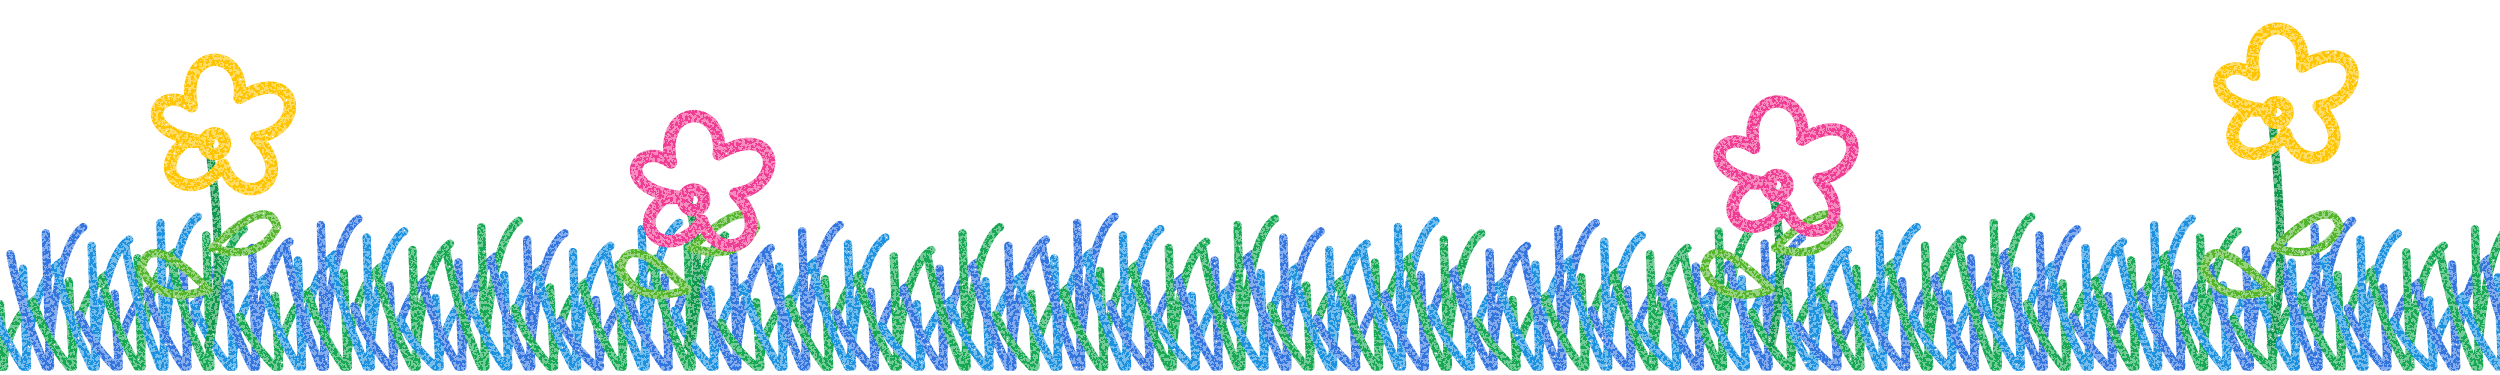
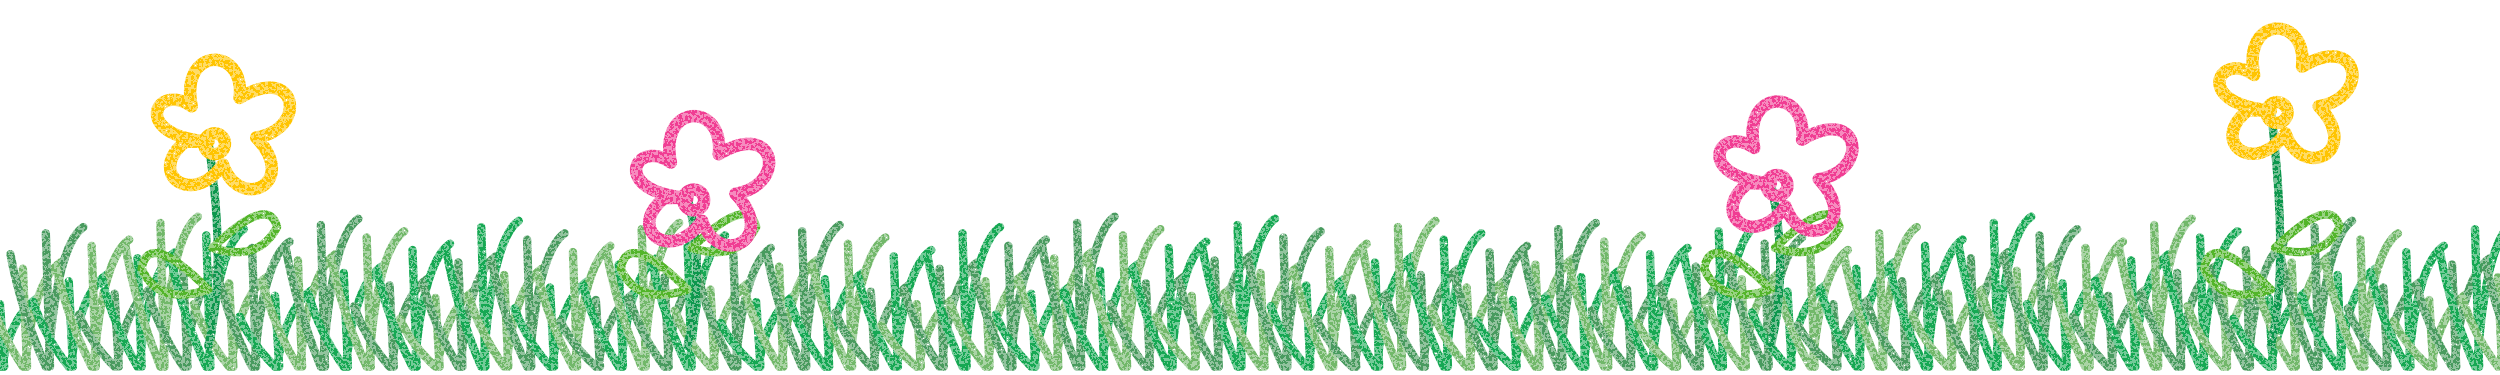
<svg xmlns="http://www.w3.org/2000/svg" width="1200" height="180" viewBox="0 0 1200 180">
  <defs>
    <filter id="wax" x="-5%" y="-10%" width="110%" height="120%">
      <feTurbulence type="fractalNoise" baseFrequency=".7" numOctaves="3" seed="12" result="noise" />
      <feColorMatrix in="noise" type="luminanceToAlpha" />
      <feComponentTransfer>
        <feFuncA type="discrete" tableValues="0 .6 1 1" />
      </feComponentTransfer>
      <feComposite in="SourceGraphic" operator="in" />
    </filter>
  </defs>
  <g filter="url(#wax)" fill="none" stroke-linecap="round" stroke-linejoin="round">
    <path d="M0 176q-12 -10 -17 -20m18 20q4 -24 17 -33m-16 33 -2 -30" stroke="#19a853" stroke-width="4" />
-     <path d="M11 176q-12 -18 -17 -37m18 37q4 -41 17 -50m-16 50 -2 -47" stroke="#1d91df" stroke-width="4" />
-     <path d="M22 176q-12 -27 -17 -54m18 54q4 -58 17 -67m-16 67 -2 -64" stroke="#3375df" stroke-width="4" />
+     <path d="M11 176q-12 -18 -17 -37m18 37q4 -41 17 -50m-16 50 -2 -47" stroke="#72b86b" stroke-width="4" />
+     <path d="M22 176q-12 -27 -17 -54m18 54q4 -58 17 -67m-16 67 -2 -64" stroke="#499b5f" stroke-width="4" />
    <path d="M33 176q-12 -15 -17 -31m18 31q4 -35 17 -44m-16 44 -2 -41" stroke="#19a853" stroke-width="4" />
-     <path d="M44 176q-12 -24 -17 -48m18 48q4 -52 17 -61m-16 61 -2 -58" stroke="#1d91df" stroke-width="4" />
-     <path d="M55 176q-12 -12 -17 -25m18 25q4 -29 17 -38m-16 38 -2 -35" stroke="#3375df" stroke-width="4" />
+     <path d="M44 176q-12 -24 -17 -48m18 48q4 -52 17 -61m-16 61 -2 -58" stroke="#72b86b" stroke-width="4" />
+     <path d="M55 176q-12 -12 -17 -25m18 25q4 -29 17 -38m-16 38 -2 -35" stroke="#499b5f" stroke-width="4" />
    <path d="M66 176q-12 -21 -17 -42m18 42q4 -46 17 -55m-16 55 -2 -52" stroke="#19a853" stroke-width="4" />
-     <path d="M77 176q-12 -29 -17 -59m18 59q4 -63 17 -72m-16 72 -2 -69" stroke="#1d91df" stroke-width="4" />
-     <path d="M88 176q-12 -18 -17 -36m18 36q4 -40 17 -49m-16 49 -2 -46" stroke="#3375df" stroke-width="4" />
+     <path d="M77 176q-12 -29 -17 -59m18 59q4 -63 17 -72m-16 72 -2 -69" stroke="#72b86b" stroke-width="4" />
+     <path d="M88 176q-12 -18 -17 -36m18 36q4 -40 17 -49m-16 49 -2 -46" stroke="#499b5f" stroke-width="4" />
    <path d="M99 176q-12 -26 -17 -53m18 53q4 -57 17 -66m-16 66 -2 -63" stroke="#19a853" stroke-width="4" />
-     <path d="M110 176q-12 -15 -17 -30m18 30q4 -34 17 -43m-16 43 -2 -40" stroke="#1d91df" stroke-width="4" />
-     <path d="M121 176q-12 -23 -17 -47m18 47q4 -51 17 -60m-16 60 -2 -57" stroke="#3375df" stroke-width="4" />
+     <path d="M110 176q-12 -15 -17 -30m18 30q4 -34 17 -43m-16 43 -2 -40" stroke="#72b86b" stroke-width="4" />
+     <path d="M121 176q-12 -23 -17 -47m18 47q4 -51 17 -60m-16 60 -2 -57" stroke="#499b5f" stroke-width="4" />
    <path d="M132 176q-12 -12 -17 -24m18 24q4 -28 17 -37m-16 37 -2 -34" stroke="#19a853" stroke-width="4" />
-     <path d="M143 176q-12 -20 -17 -41m18 41q4 -45 17 -54m-16 54 -2 -51" stroke="#1d91df" stroke-width="4" />
-     <path d="M154 176q-12 -29 -17 -58m18 58q4 -62 17 -71m-16 71 -2 -68" stroke="#3375df" stroke-width="4" />
+     <path d="M143 176q-12 -20 -17 -41m18 41q4 -45 17 -54m-16 54 -2 -51" stroke="#72b86b" stroke-width="4" />
+     <path d="M154 176q-12 -29 -17 -58m18 58q4 -62 17 -71m-16 71 -2 -68" stroke="#499b5f" stroke-width="4" />
    <path d="M165 176q-12 -17 -17 -35m18 35q4 -39 17 -48m-16 48 -2 -45" stroke="#19a853" stroke-width="4" />
-     <path d="M176 176q-12 -26 -17 -52m18 52q4 -56 17 -65m-16 65 -2 -62" stroke="#1d91df" stroke-width="4" />
-     <path d="M187 176q-12 -14 -17 -29m18 29q4 -33 17 -42m-16 42 -2 -39" stroke="#3375df" stroke-width="4" />
+     <path d="M176 176q-12 -26 -17 -52m18 52q4 -56 17 -65m-16 65 -2 -62" stroke="#72b86b" stroke-width="4" />
+     <path d="M187 176q-12 -14 -17 -29m18 29q4 -33 17 -42m-16 42 -2 -39" stroke="#499b5f" stroke-width="4" />
    <path d="M198 176q-12 -23 -17 -46m18 46q4 -50 17 -59m-16 59 -2 -56" stroke="#19a853" stroke-width="4" />
-     <path d="M209 176q-12 -11 -17 -23m18 23q4 -27 17 -36m-16 36 -2 -33" stroke="#1d91df" stroke-width="4" />
-     <path d="M220 176q-12 -20 -17 -40m18 40q4 -44 17 -53m-16 53 -2 -50" stroke="#3375df" stroke-width="4" />
+     <path d="M209 176q-12 -11 -17 -23m18 23q4 -27 17 -36m-16 36 -2 -33" stroke="#72b86b" stroke-width="4" />
+     <path d="M220 176q-12 -20 -17 -40m18 40q4 -44 17 -53m-16 53 -2 -50" stroke="#499b5f" stroke-width="4" />
    <path d="M231 176q-12 -28 -17 -57m18 57q4 -61 17 -70m-16 70 -2 -67" stroke="#19a853" stroke-width="4" />
-     <path d="M242 176q-12 -17 -17 -34m18 34q4 -38 17 -47m-16 47 -2 -44" stroke="#1d91df" stroke-width="4" />
-     <path d="M253 176q-12 -25 -17 -51m18 51q4 -55 17 -64m-16 64 -2 -61" stroke="#3375df" stroke-width="4" />
+     <path d="M242 176q-12 -17 -17 -34m18 34q4 -38 17 -47m-16 47 -2 -44" stroke="#72b86b" stroke-width="4" />
+     <path d="M253 176q-12 -25 -17 -51m18 51q4 -55 17 -64m-16 64 -2 -61" stroke="#499b5f" stroke-width="4" />
    <path d="M264 176q-12 -14 -17 -28m18 28q4 -32 17 -41m-16 41 -2 -38" stroke="#19a853" stroke-width="4" />
-     <path d="M275 176q-12 -22 -17 -45m18 45q4 -49 17 -58m-16 58 -2 -55" stroke="#1d91df" stroke-width="4" />
-     <path d="M286 176q-12 -11 -17 -22m18 22q4 -26 17 -35m-16 35 -2 -32" stroke="#3375df" stroke-width="4" />
+     <path d="M275 176q-12 -22 -17 -45m18 45q4 -49 17 -58m-16 58 -2 -55" stroke="#72b86b" stroke-width="4" />
+     <path d="M286 176q-12 -11 -17 -22m18 22q4 -26 17 -35m-16 35 -2 -32" stroke="#499b5f" stroke-width="4" />
    <path d="M297 176q-12 -19 -17 -39m18 39q4 -43 17 -52m-16 52 -2 -49" stroke="#19a853" stroke-width="4" />
-     <path d="M308 176q-12 -28 -17 -56m18 56q4 -60 17 -69m-16 69 -2 -66" stroke="#1d91df" stroke-width="4" />
-     <path d="M319 176q-12 -16 -17 -33m18 33q4 -37 17 -46m-16 46 -2 -43" stroke="#3375df" stroke-width="4" />
+     <path d="M308 176q-12 -28 -17 -56m18 56q4 -60 17 -69m-16 69 -2 -66" stroke="#72b86b" stroke-width="4" />
+     <path d="M319 176q-12 -16 -17 -33m18 33q4 -37 17 -46m-16 46 -2 -43" stroke="#499b5f" stroke-width="4" />
    <path d="M330 176q-12 -25 -17 -50m18 50q4 -54 17 -63m-16 63 -2 -60" stroke="#19a853" stroke-width="4" />
-     <path d="M341 176q-12 -13 -17 -27m18 27q4 -31 17 -40m-16 40 -2 -37" stroke="#1d91df" stroke-width="4" />
-     <path d="M352 176q-12 -22 -17 -44m18 44q4 -48 17 -57m-16 57 -2 -54" stroke="#3375df" stroke-width="4" />
+     <path d="M341 176q-12 -13 -17 -27m18 27q4 -31 17 -40m-16 40 -2 -37" stroke="#72b86b" stroke-width="4" />
+     <path d="M352 176q-12 -22 -17 -44m18 44q4 -48 17 -57m-16 57 -2 -54" stroke="#499b5f" stroke-width="4" />
    <path d="M363 176q-12 -10 -17 -21m18 21q4 -25 17 -34m-16 34 -2 -31" stroke="#19a853" stroke-width="4" />
-     <path d="M374 176q-12 -19 -17 -38m18 38q4 -42 17 -51m-16 51 -2 -48" stroke="#1d91df" stroke-width="4" />
-     <path d="M385 176q-12 -27 -17 -55m18 55q4 -59 17 -68m-16 68 -2 -65" stroke="#3375df" stroke-width="4" />
+     <path d="M374 176q-12 -19 -17 -38m18 38q4 -42 17 -51m-16 51 -2 -48" stroke="#72b86b" stroke-width="4" />
+     <path d="M385 176q-12 -27 -17 -55m18 55q4 -59 17 -68m-16 68 -2 -65" stroke="#499b5f" stroke-width="4" />
    <path d="M396 176q-12 -16 -17 -32m18 32q4 -36 17 -45m-16 45 -2 -42" stroke="#19a853" stroke-width="4" />
-     <path d="M407 176q-12 -24 -17 -49m18 49q4 -53 17 -62m-16 62 -2 -59" stroke="#1d91df" stroke-width="4" />
-     <path d="M418 176q-12 -13 -17 -26m18 26q4 -30 17 -39m-16 39 -2 -36" stroke="#3375df" stroke-width="4" />
+     <path d="M407 176q-12 -24 -17 -49m18 49q4 -53 17 -62m-16 62 -2 -59" stroke="#72b86b" stroke-width="4" />
+     <path d="M418 176q-12 -13 -17 -26m18 26q4 -30 17 -39m-16 39 -2 -36" stroke="#499b5f" stroke-width="4" />
    <path d="M429 176q-12 -21 -17 -43m18 43q4 -47 17 -56m-16 56 -2 -53" stroke="#19a853" stroke-width="4" />
-     <path d="M440 176q-12 -10 -17 -20m18 20q4 -24 17 -33m-16 33 -2 -30" stroke="#1d91df" stroke-width="4" />
-     <path d="M451 176q-12 -18 -17 -37m18 37q4 -41 17 -50m-16 50 -2 -47" stroke="#3375df" stroke-width="4" />
+     <path d="M440 176q-12 -10 -17 -20m18 20q4 -24 17 -33m-16 33 -2 -30" stroke="#72b86b" stroke-width="4" />
+     <path d="M451 176q-12 -18 -17 -37m18 37q4 -41 17 -50m-16 50 -2 -47" stroke="#499b5f" stroke-width="4" />
    <path d="M462 176q-12 -27 -17 -54m18 54q4 -58 17 -67m-16 67 -2 -64" stroke="#19a853" stroke-width="4" />
-     <path d="M473 176q-12 -15 -17 -31m18 31q4 -35 17 -44m-16 44 -2 -41" stroke="#1d91df" stroke-width="4" />
-     <path d="M484 176q-12 -24 -17 -48m18 48q4 -52 17 -61m-16 61 -2 -58" stroke="#3375df" stroke-width="4" />
+     <path d="M473 176q-12 -15 -17 -31m18 31q4 -35 17 -44m-16 44 -2 -41" stroke="#72b86b" stroke-width="4" />
+     <path d="M484 176q-12 -24 -17 -48m18 48q4 -52 17 -61m-16 61 -2 -58" stroke="#499b5f" stroke-width="4" />
    <path d="M495 176q-12 -12 -17 -25m18 25q4 -29 17 -38m-16 38 -2 -35" stroke="#19a853" stroke-width="4" />
-     <path d="M506 176q-12 -21 -17 -42m18 42q4 -46 17 -55m-16 55 -2 -52" stroke="#1d91df" stroke-width="4" />
-     <path d="M517 176q-12 -29 -17 -59m18 59q4 -63 17 -72m-16 72 -2 -69" stroke="#3375df" stroke-width="4" />
+     <path d="M506 176q-12 -21 -17 -42m18 42q4 -46 17 -55m-16 55 -2 -52" stroke="#72b86b" stroke-width="4" />
+     <path d="M517 176q-12 -29 -17 -59m18 59q4 -63 17 -72m-16 72 -2 -69" stroke="#499b5f" stroke-width="4" />
    <path d="M528 176q-12 -18 -17 -36m18 36q4 -40 17 -49m-16 49 -2 -46" stroke="#19a853" stroke-width="4" />
-     <path d="M539 176q-12 -26 -17 -53m18 53q4 -57 17 -66m-16 66 -2 -63" stroke="#1d91df" stroke-width="4" />
-     <path d="M550 176q-12 -15 -17 -30m18 30q4 -34 17 -43m-16 43 -2 -40" stroke="#3375df" stroke-width="4" />
+     <path d="M539 176q-12 -26 -17 -53m18 53q4 -57 17 -66m-16 66 -2 -63" stroke="#72b86b" stroke-width="4" />
+     <path d="M550 176q-12 -15 -17 -30m18 30q4 -34 17 -43m-16 43 -2 -40" stroke="#499b5f" stroke-width="4" />
    <path d="M561 176q-12 -23 -17 -47m18 47q4 -51 17 -60m-16 60 -2 -57" stroke="#19a853" stroke-width="4" />
-     <path d="M572 176q-12 -12 -17 -24m18 24q4 -28 17 -37m-16 37 -2 -34" stroke="#1d91df" stroke-width="4" />
-     <path d="M583 176q-12 -20 -17 -41m18 41q4 -45 17 -54m-16 54 -2 -51" stroke="#3375df" stroke-width="4" />
+     <path d="M572 176q-12 -12 -17 -24m18 24q4 -28 17 -37m-16 37 -2 -34" stroke="#72b86b" stroke-width="4" />
+     <path d="M583 176q-12 -20 -17 -41m18 41q4 -45 17 -54m-16 54 -2 -51" stroke="#499b5f" stroke-width="4" />
    <path d="M594 176q-12 -29 -17 -58m18 58q4 -62 17 -71m-16 71 -2 -68" stroke="#19a853" stroke-width="4" />
-     <path d="M605 176q-12 -17 -17 -35m18 35q4 -39 17 -48m-16 48 -2 -45" stroke="#1d91df" stroke-width="4" />
-     <path d="M616 176q-12 -26 -17 -52m18 52q4 -56 17 -65m-16 65 -2 -62" stroke="#3375df" stroke-width="4" />
+     <path d="M605 176q-12 -17 -17 -35m18 35q4 -39 17 -48m-16 48 -2 -45" stroke="#72b86b" stroke-width="4" />
+     <path d="M616 176q-12 -26 -17 -52m18 52q4 -56 17 -65m-16 65 -2 -62" stroke="#499b5f" stroke-width="4" />
    <path d="M627 176q-12 -14 -17 -29m18 29q4 -33 17 -42m-16 42 -2 -39" stroke="#19a853" stroke-width="4" />
-     <path d="M638 176q-12 -23 -17 -46m18 46q4 -50 17 -59m-16 59 -2 -56" stroke="#1d91df" stroke-width="4" />
-     <path d="M649 176q-12 -11 -17 -23m18 23q4 -27 17 -36m-16 36 -2 -33" stroke="#3375df" stroke-width="4" />
+     <path d="M638 176q-12 -23 -17 -46m18 46q4 -50 17 -59m-16 59 -2 -56" stroke="#72b86b" stroke-width="4" />
+     <path d="M649 176q-12 -11 -17 -23m18 23q4 -27 17 -36m-16 36 -2 -33" stroke="#499b5f" stroke-width="4" />
    <path d="M660 176q-12 -20 -17 -40m18 40q4 -44 17 -53m-16 53 -2 -50" stroke="#19a853" stroke-width="4" />
-     <path d="M671 176q-12 -28 -17 -57m18 57q4 -61 17 -70m-16 70 -2 -67" stroke="#1d91df" stroke-width="4" />
-     <path d="M682 176q-12 -17 -17 -34m18 34q4 -38 17 -47m-16 47 -2 -44" stroke="#3375df" stroke-width="4" />
+     <path d="M671 176q-12 -28 -17 -57m18 57q4 -61 17 -70m-16 70 -2 -67" stroke="#72b86b" stroke-width="4" />
+     <path d="M682 176q-12 -17 -17 -34m18 34q4 -38 17 -47m-16 47 -2 -44" stroke="#499b5f" stroke-width="4" />
    <path d="M693 176q-12 -25 -17 -51m18 51q4 -55 17 -64m-16 64 -2 -61" stroke="#19a853" stroke-width="4" />
-     <path d="M704 176q-12 -14 -17 -28m18 28q4 -32 17 -41m-16 41 -2 -38" stroke="#1d91df" stroke-width="4" />
-     <path d="M715 176q-12 -22 -17 -45m18 45q4 -49 17 -58m-16 58 -2 -55" stroke="#3375df" stroke-width="4" />
+     <path d="M704 176q-12 -14 -17 -28m18 28q4 -32 17 -41m-16 41 -2 -38" stroke="#72b86b" stroke-width="4" />
+     <path d="M715 176q-12 -22 -17 -45m18 45q4 -49 17 -58m-16 58 -2 -55" stroke="#499b5f" stroke-width="4" />
    <path d="M726 176q-12 -11 -17 -22m18 22q4 -26 17 -35m-16 35 -2 -32" stroke="#19a853" stroke-width="4" />
-     <path d="M737 176q-12 -19 -17 -39m18 39q4 -43 17 -52m-16 52 -2 -49" stroke="#1d91df" stroke-width="4" />
-     <path d="M748 176q-12 -28 -17 -56m18 56q4 -60 17 -69m-16 69 -2 -66" stroke="#3375df" stroke-width="4" />
+     <path d="M737 176q-12 -19 -17 -39m18 39q4 -43 17 -52m-16 52 -2 -49" stroke="#72b86b" stroke-width="4" />
+     <path d="M748 176q-12 -28 -17 -56m18 56q4 -60 17 -69m-16 69 -2 -66" stroke="#499b5f" stroke-width="4" />
    <path d="M759 176q-12 -16 -17 -33m18 33q4 -37 17 -46m-16 46 -2 -43" stroke="#19a853" stroke-width="4" />
-     <path d="M770 176q-12 -25 -17 -50m18 50q4 -54 17 -63m-16 63 -2 -60" stroke="#1d91df" stroke-width="4" />
-     <path d="M781 176q-12 -13 -17 -27m18 27q4 -31 17 -40m-16 40 -2 -37" stroke="#3375df" stroke-width="4" />
+     <path d="M770 176q-12 -25 -17 -50m18 50q4 -54 17 -63m-16 63 -2 -60" stroke="#72b86b" stroke-width="4" />
+     <path d="M781 176q-12 -13 -17 -27m18 27q4 -31 17 -40m-16 40 -2 -37" stroke="#499b5f" stroke-width="4" />
    <path d="M792 176q-12 -22 -17 -44m18 44q4 -48 17 -57m-16 57 -2 -54" stroke="#19a853" stroke-width="4" />
-     <path d="M803 176q-12 -10 -17 -21m18 21q4 -25 17 -34m-16 34 -2 -31" stroke="#1d91df" stroke-width="4" />
-     <path d="M814 176q-12 -19 -17 -38m18 38q4 -42 17 -51m-16 51 -2 -48" stroke="#3375df" stroke-width="4" />
+     <path d="M803 176q-12 -10 -17 -21m18 21q4 -25 17 -34m-16 34 -2 -31" stroke="#72b86b" stroke-width="4" />
+     <path d="M814 176q-12 -19 -17 -38m18 38q4 -42 17 -51m-16 51 -2 -48" stroke="#499b5f" stroke-width="4" />
    <path d="M825 176q-12 -27 -17 -55m18 55q4 -59 17 -68m-16 68 -2 -65" stroke="#19a853" stroke-width="4" />
-     <path d="M836 176q-12 -16 -17 -32m18 32q4 -36 17 -45m-16 45 -2 -42" stroke="#1d91df" stroke-width="4" />
-     <path d="M847 176q-12 -24 -17 -49m18 49q4 -53 17 -62m-16 62 -2 -59" stroke="#3375df" stroke-width="4" />
+     <path d="M836 176q-12 -16 -17 -32m18 32q4 -36 17 -45m-16 45 -2 -42" stroke="#72b86b" stroke-width="4" />
+     <path d="M847 176q-12 -24 -17 -49m18 49q4 -53 17 -62m-16 62 -2 -59" stroke="#499b5f" stroke-width="4" />
    <path d="M858 176q-12 -13 -17 -26m18 26q4 -30 17 -39m-16 39 -2 -36" stroke="#19a853" stroke-width="4" />
-     <path d="M869 176q-12 -21 -17 -43m18 43q4 -47 17 -56m-16 56 -2 -53" stroke="#1d91df" stroke-width="4" />
-     <path d="M880 176q-12 -10 -17 -20m18 20q4 -24 17 -33m-16 33 -2 -30" stroke="#3375df" stroke-width="4" />
+     <path d="M869 176q-12 -21 -17 -43m18 43q4 -47 17 -56m-16 56 -2 -53" stroke="#72b86b" stroke-width="4" />
+     <path d="M880 176q-12 -10 -17 -20m18 20q4 -24 17 -33m-16 33 -2 -30" stroke="#499b5f" stroke-width="4" />
    <path d="M891 176q-12 -18 -17 -37m18 37q4 -41 17 -50m-16 50 -2 -47" stroke="#19a853" stroke-width="4" />
-     <path d="M902 176q-12 -27 -17 -54m18 54q4 -58 17 -67m-16 67 -2 -64" stroke="#1d91df" stroke-width="4" />
-     <path d="M913 176q-12 -15 -17 -31m18 31q4 -35 17 -44m-16 44 -2 -41" stroke="#3375df" stroke-width="4" />
+     <path d="M902 176q-12 -27 -17 -54m18 54q4 -58 17 -67m-16 67 -2 -64" stroke="#72b86b" stroke-width="4" />
+     <path d="M913 176q-12 -15 -17 -31m18 31q4 -35 17 -44m-16 44 -2 -41" stroke="#499b5f" stroke-width="4" />
    <path d="M924 176q-12 -24 -17 -48m18 48q4 -52 17 -61m-16 61 -2 -58" stroke="#19a853" stroke-width="4" />
-     <path d="M935 176q-12 -12 -17 -25m18 25q4 -29 17 -38m-16 38 -2 -35" stroke="#1d91df" stroke-width="4" />
-     <path d="M946 176q-12 -21 -17 -42m18 42q4 -46 17 -55m-16 55 -2 -52" stroke="#3375df" stroke-width="4" />
+     <path d="M935 176q-12 -12 -17 -25m18 25q4 -29 17 -38m-16 38 -2 -35" stroke="#72b86b" stroke-width="4" />
+     <path d="M946 176q-12 -21 -17 -42m18 42q4 -46 17 -55m-16 55 -2 -52" stroke="#499b5f" stroke-width="4" />
    <path d="M957 176q-12 -29 -17 -59m18 59q4 -63 17 -72m-16 72 -2 -69" stroke="#19a853" stroke-width="4" />
-     <path d="M968 176q-12 -18 -17 -36m18 36q4 -40 17 -49m-16 49 -2 -46" stroke="#1d91df" stroke-width="4" />
-     <path d="M979 176q-12 -26 -17 -53m18 53q4 -57 17 -66m-16 66 -2 -63" stroke="#3375df" stroke-width="4" />
+     <path d="M968 176q-12 -18 -17 -36m18 36q4 -40 17 -49m-16 49 -2 -46" stroke="#72b86b" stroke-width="4" />
+     <path d="M979 176q-12 -26 -17 -53m18 53q4 -57 17 -66m-16 66 -2 -63" stroke="#499b5f" stroke-width="4" />
    <path d="M990 176q-12 -15 -17 -30m18 30q4 -34 17 -43m-16 43 -2 -40" stroke="#19a853" stroke-width="4" />
-     <path d="M1001 176q-12 -23 -17 -47m18 47q4 -51 17 -60m-16 60 -2 -57" stroke="#1d91df" stroke-width="4" />
-     <path d="M1012 176q-12 -12 -17 -24m18 24q4 -28 17 -37m-16 37 -2 -34" stroke="#3375df" stroke-width="4" />
+     <path d="M1001 176q-12 -23 -17 -47m18 47q4 -51 17 -60m-16 60 -2 -57" stroke="#72b86b" stroke-width="4" />
+     <path d="M1012 176q-12 -12 -17 -24m18 24q4 -28 17 -37m-16 37 -2 -34" stroke="#499b5f" stroke-width="4" />
    <path d="M1023 176q-12 -20 -17 -41m18 41q4 -45 17 -54m-16 54 -2 -51" stroke="#19a853" stroke-width="4" />
-     <path d="M1034 176q-12 -29 -17 -58m18 58q4 -62 17 -71m-16 71 -2 -68" stroke="#1d91df" stroke-width="4" />
-     <path d="M1045 176q-12 -17 -17 -35m18 35q4 -39 17 -48m-16 48 -2 -45" stroke="#3375df" stroke-width="4" />
+     <path d="M1034 176q-12 -29 -17 -58m18 58q4 -62 17 -71m-16 71 -2 -68" stroke="#72b86b" stroke-width="4" />
+     <path d="M1045 176q-12 -17 -17 -35m18 35q4 -39 17 -48m-16 48 -2 -45" stroke="#499b5f" stroke-width="4" />
    <path d="M1056 176q-12 -26 -17 -52m18 52q4 -56 17 -65m-16 65 -2 -62" stroke="#19a853" stroke-width="4" />
-     <path d="M1067 176q-12 -14 -17 -29m18 29q4 -33 17 -42m-16 42 -2 -39" stroke="#1d91df" stroke-width="4" />
-     <path d="M1078 176q-12 -23 -17 -46m18 46q4 -50 17 -59m-16 59 -2 -56" stroke="#3375df" stroke-width="4" />
+     <path d="M1067 176q-12 -14 -17 -29m18 29q4 -33 17 -42m-16 42 -2 -39" stroke="#72b86b" stroke-width="4" />
+     <path d="M1078 176q-12 -23 -17 -46m18 46q4 -50 17 -59m-16 59 -2 -56" stroke="#499b5f" stroke-width="4" />
    <path d="M1089 176q-12 -11 -17 -23m18 23q4 -27 17 -36m-16 36 -2 -33" stroke="#19a853" stroke-width="4" />
-     <path d="M1100 176q-12 -20 -17 -40m18 40q4 -44 17 -53m-16 53 -2 -50" stroke="#1d91df" stroke-width="4" />
-     <path d="M1111 176q-12 -28 -17 -57m18 57q4 -61 17 -70m-16 70 -2 -67" stroke="#3375df" stroke-width="4" />
+     <path d="M1100 176q-12 -20 -17 -40m18 40q4 -44 17 -53m-16 53 -2 -50" stroke="#72b86b" stroke-width="4" />
+     <path d="M1111 176q-12 -28 -17 -57m18 57q4 -61 17 -70m-16 70 -2 -67" stroke="#499b5f" stroke-width="4" />
    <path d="M1122 176q-12 -17 -17 -34m18 34q4 -38 17 -47m-16 47 -2 -44" stroke="#19a853" stroke-width="4" />
-     <path d="M1133 176q-12 -25 -17 -51m18 51q4 -55 17 -64m-16 64 -2 -61" stroke="#1d91df" stroke-width="4" />
-     <path d="M1144 176q-12 -14 -17 -28m18 28q4 -32 17 -41m-16 41 -2 -38" stroke="#3375df" stroke-width="4" />
+     <path d="M1133 176q-12 -25 -17 -51m18 51q4 -55 17 -64m-16 64 -2 -61" stroke="#72b86b" stroke-width="4" />
+     <path d="M1144 176q-12 -14 -17 -28m18 28q4 -32 17 -41m-16 41 -2 -38" stroke="#499b5f" stroke-width="4" />
    <path d="M1155 176q-12 -22 -17 -45m18 45q4 -49 17 -58m-16 58 -2 -55" stroke="#19a853" stroke-width="4" />
-     <path d="M1166 176q-12 -11 -17 -22m18 22q4 -26 17 -35m-16 35 -2 -32" stroke="#1d91df" stroke-width="4" />
-     <path d="M1177 176q-12 -19 -17 -39m18 39q4 -43 17 -52m-16 52 -2 -49" stroke="#3375df" stroke-width="4" />
+     <path d="M1166 176q-12 -11 -17 -22m18 22q4 -26 17 -35m-16 35 -2 -32" stroke="#72b86b" stroke-width="4" />
+     <path d="M1177 176q-12 -19 -17 -39m18 39q4 -43 17 -52m-16 52 -2 -49" stroke="#499b5f" stroke-width="4" />
    <path d="M1188 176q-12 -28 -17 -56m18 56q4 -60 17 -69m-16 69 -2 -66" stroke="#19a853" stroke-width="4" />
-     <path d="M1199 176q-12 -16 -17 -33m18 33q4 -37 17 -46m-16 46 -2 -43" stroke="#1d91df" stroke-width="4" />
-     <path d="M1210 176q-12 -25 -17 -50m18 50q4 -54 17 -63m-16 63 -2 -60" stroke="#3375df" stroke-width="4" />
+     <path d="M1199 176q-12 -16 -17 -33m18 33q4 -37 17 -46m-16 46 -2 -43" stroke="#72b86b" stroke-width="4" />
+     <path d="M1210 176q-12 -25 -17 -50m18 50q4 -54 17 -63m-16 63 -2 -60" stroke="#499b5f" stroke-width="4" />
    <path d="M1221 176q-12 -13 -17 -27m18 27q4 -31 17 -40m-16 40 -2 -37" stroke="#19a853" stroke-width="4" />
-     <path d="M1232 176q-12 -22 -17 -44m18 44q4 -48 17 -57m-16 57 -2 -54" stroke="#1d91df" stroke-width="4" />
-     <path d="M1243 176q-12 -10 -17 -21m18 21q4 -25 17 -34m-16 34 -2 -31" stroke="#3375df" stroke-width="4" />
+     <path d="M1232 176q-12 -22 -17 -44m18 44q4 -48 17 -57m-16 57 -2 -54" stroke="#72b86b" stroke-width="4" />
+     <path d="M1243 176q-12 -10 -17 -21m18 21q4 -25 17 -34m-16 34 -2 -31" stroke="#499b5f" stroke-width="4" />
    <path d="M1254 176q-12 -19 -17 -38m18 38q4 -42 17 -51m-16 51 -2 -48" stroke="#19a853" stroke-width="4" />
    <path d="M100 166q9 -38 0 -98" stroke="#11974d" stroke-width="4" />
    <path d="M100 139q-29-29-32-10 8 18 32 10m2-20q27-26 31-10-9 17-31 10" stroke="#53b529" stroke-width="4" />
    <path d="M100 68c-38-3-25-29-8-17-6-29 26-29 23-4 28-17 33 15 8 19 21 22-8 36-16 13-15 21-37 4-18-11Z" stroke="#ffc400" stroke-width="6" />
    <circle cx="103" cy="69" r="5" stroke="#ffc400" stroke-width="6" />
    <path d="M330 166q9 -38 0 -71" stroke="#11974d" stroke-width="4" />
    <path d="M330 139q-29-29-32-10 8 18 32 10m2-20q27-26 31-10-9 17-31 10" stroke="#53b529" stroke-width="4" />
    <path d="M330 95c-38-3-25-29-8-17-6-29 26-29 23-4 28-17 33 15 8 19 21 22-8 36-16 13-15 21-37 4-18-11Z" stroke="#f03d93" stroke-width="6" />
    <circle cx="333" cy="96" r="5" stroke="#f03d93" stroke-width="6" />
    <path d="M850 166q9 -38 0 -78" stroke="#11974d" stroke-width="4" />
    <path d="M850 139q-29-29-32-10 8 18 32 10m2-20q27-26 31-10-9 17-31 10" stroke="#53b529" stroke-width="4" />
    <path d="M850 88c-38-3-25-29-8-17-6-29 26-29 23-4 28-17 33 15 8 19 21 22-8 36-16 13-15 21-37 4-18-11Z" stroke="#f03d93" stroke-width="6" />
    <circle cx="853" cy="89" r="5" stroke="#f03d93" stroke-width="6" />
    <path d="M1090 166q9 -38 0 -113" stroke="#11974d" stroke-width="4" />
    <path d="M1090 139q-29-29-32-10 8 18 32 10m2-20q27-26 31-10-9 17-31 10" stroke="#53b529" stroke-width="4" />
    <path d="M1090 53c-38-3-25-29-8-17-6-29 26-29 23-4 28-17 33 15 8 19 21 22-8 36-16 13-15 21-37 4-18-11Z" stroke="#ffc400" stroke-width="6" />
    <circle cx="1093" cy="54" r="5" stroke="#ffc400" stroke-width="6" />
  </g>
</svg>
